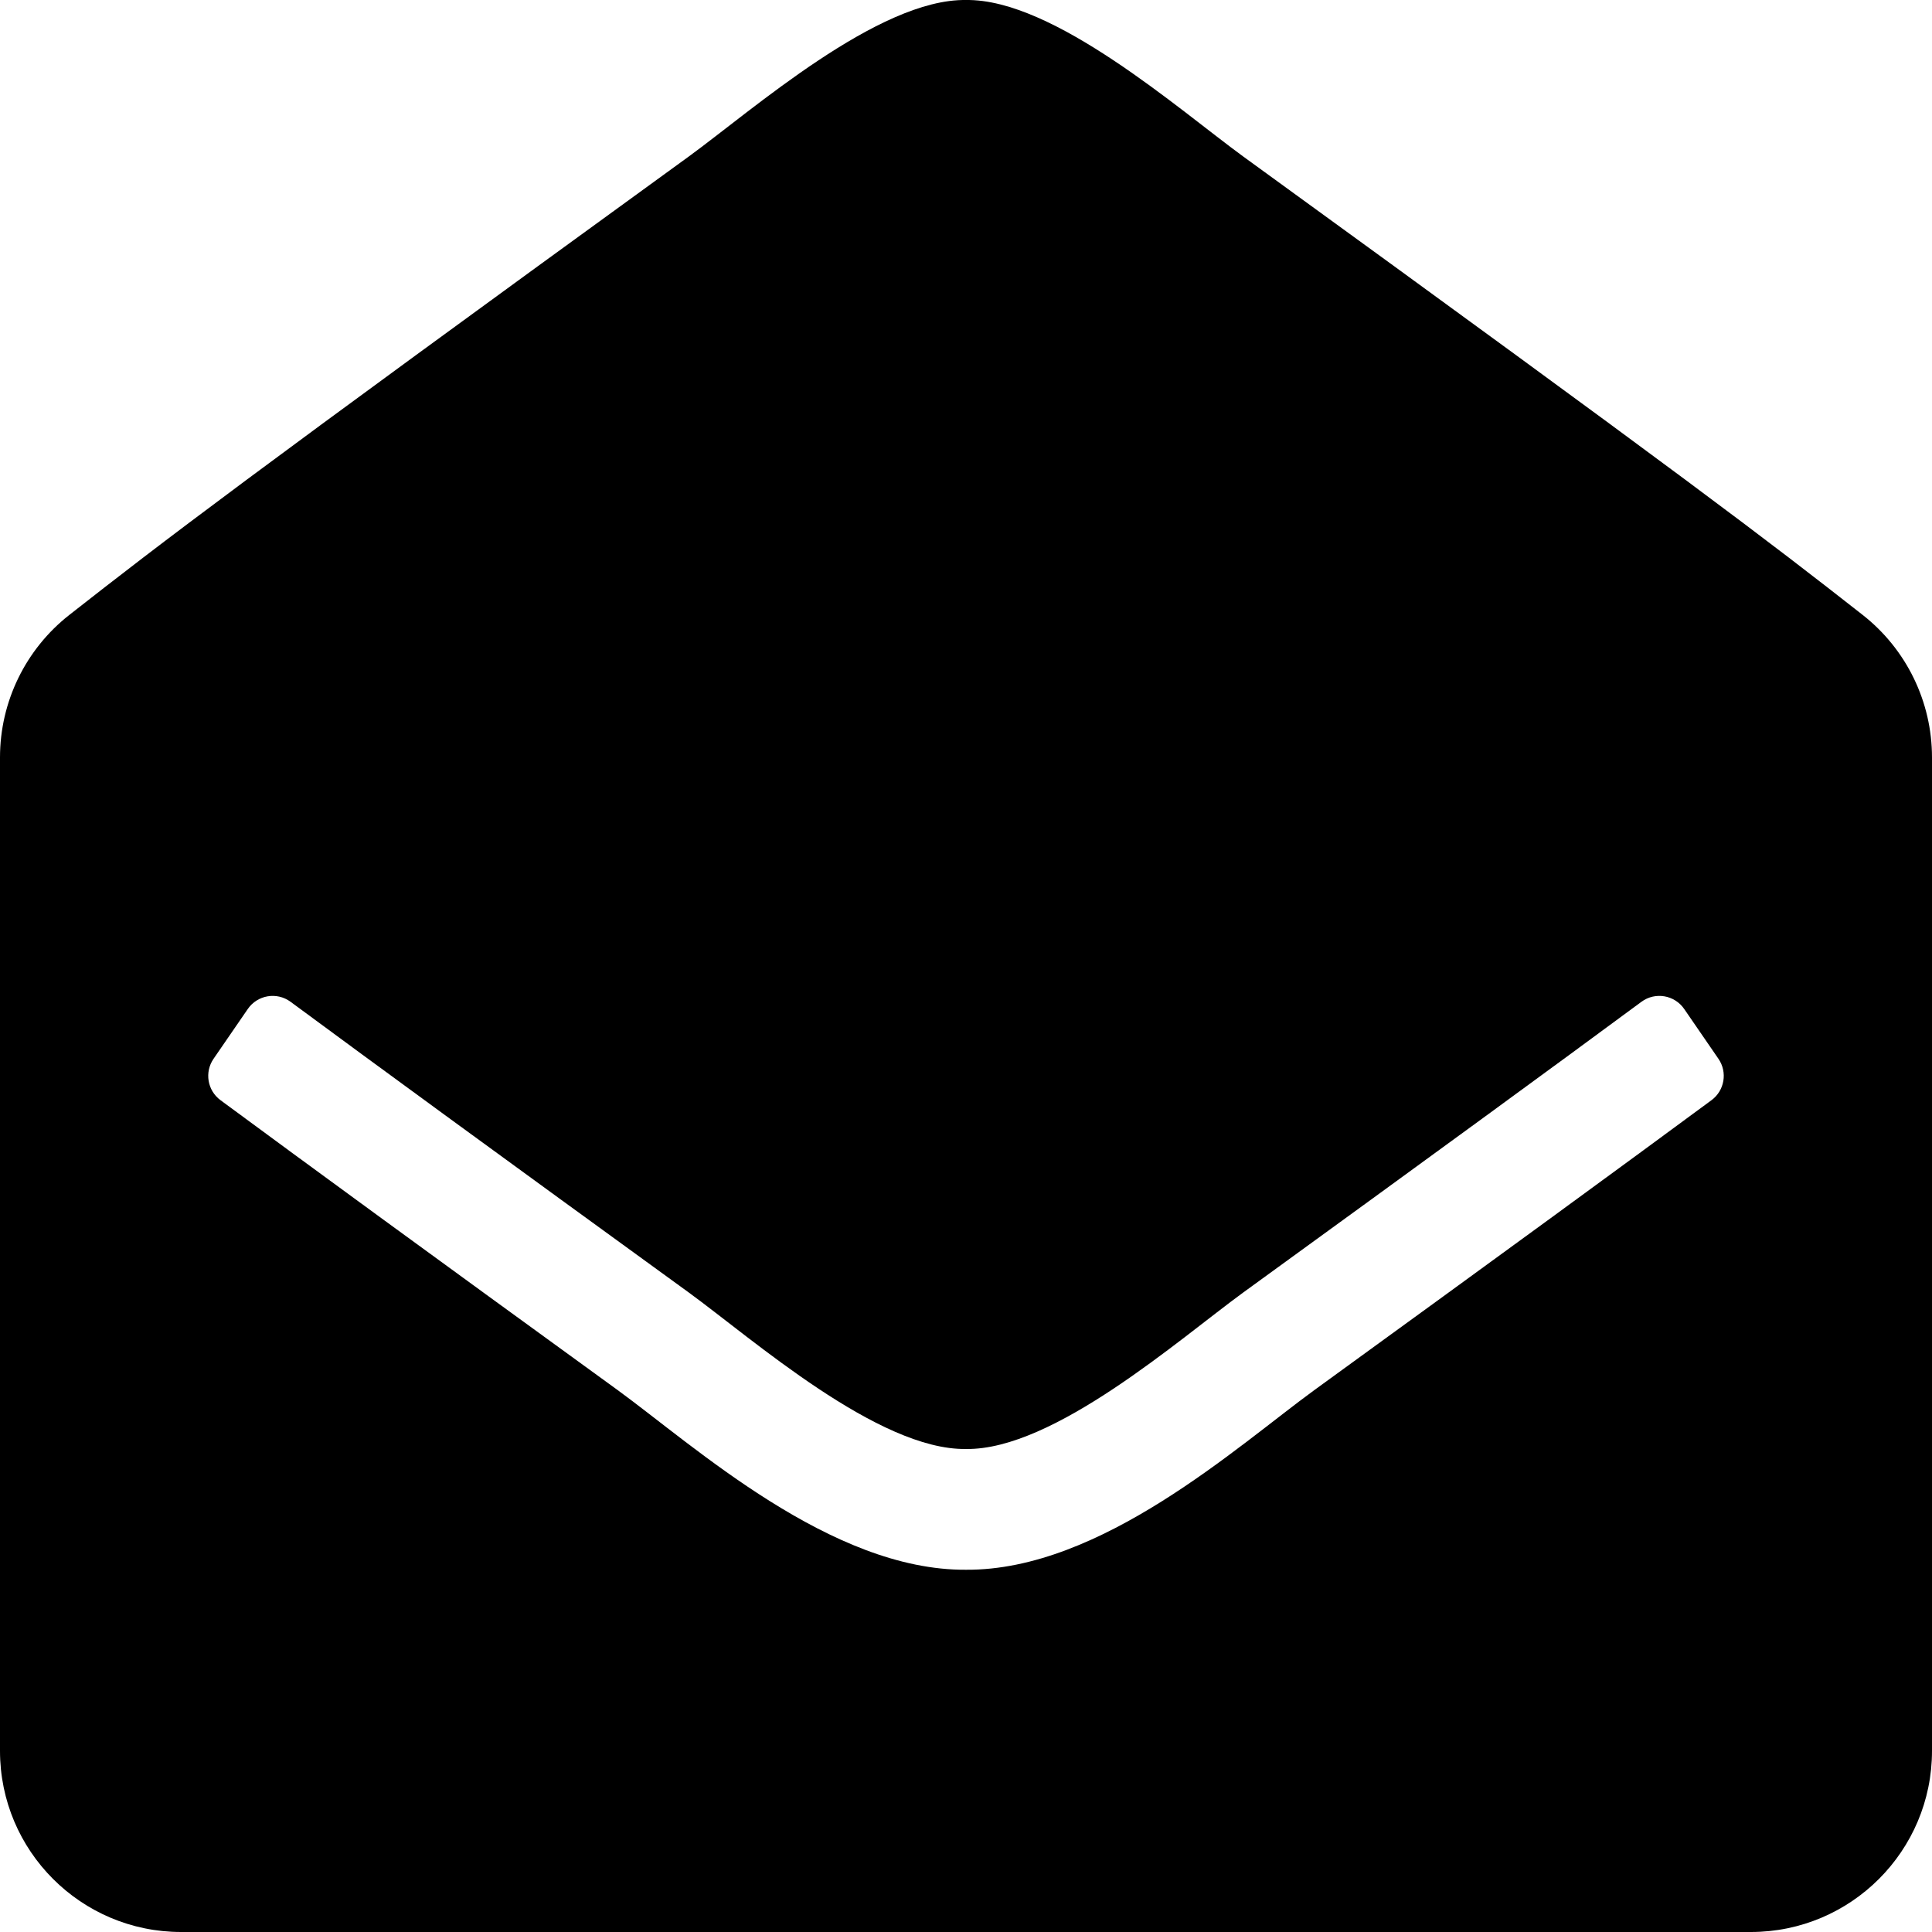
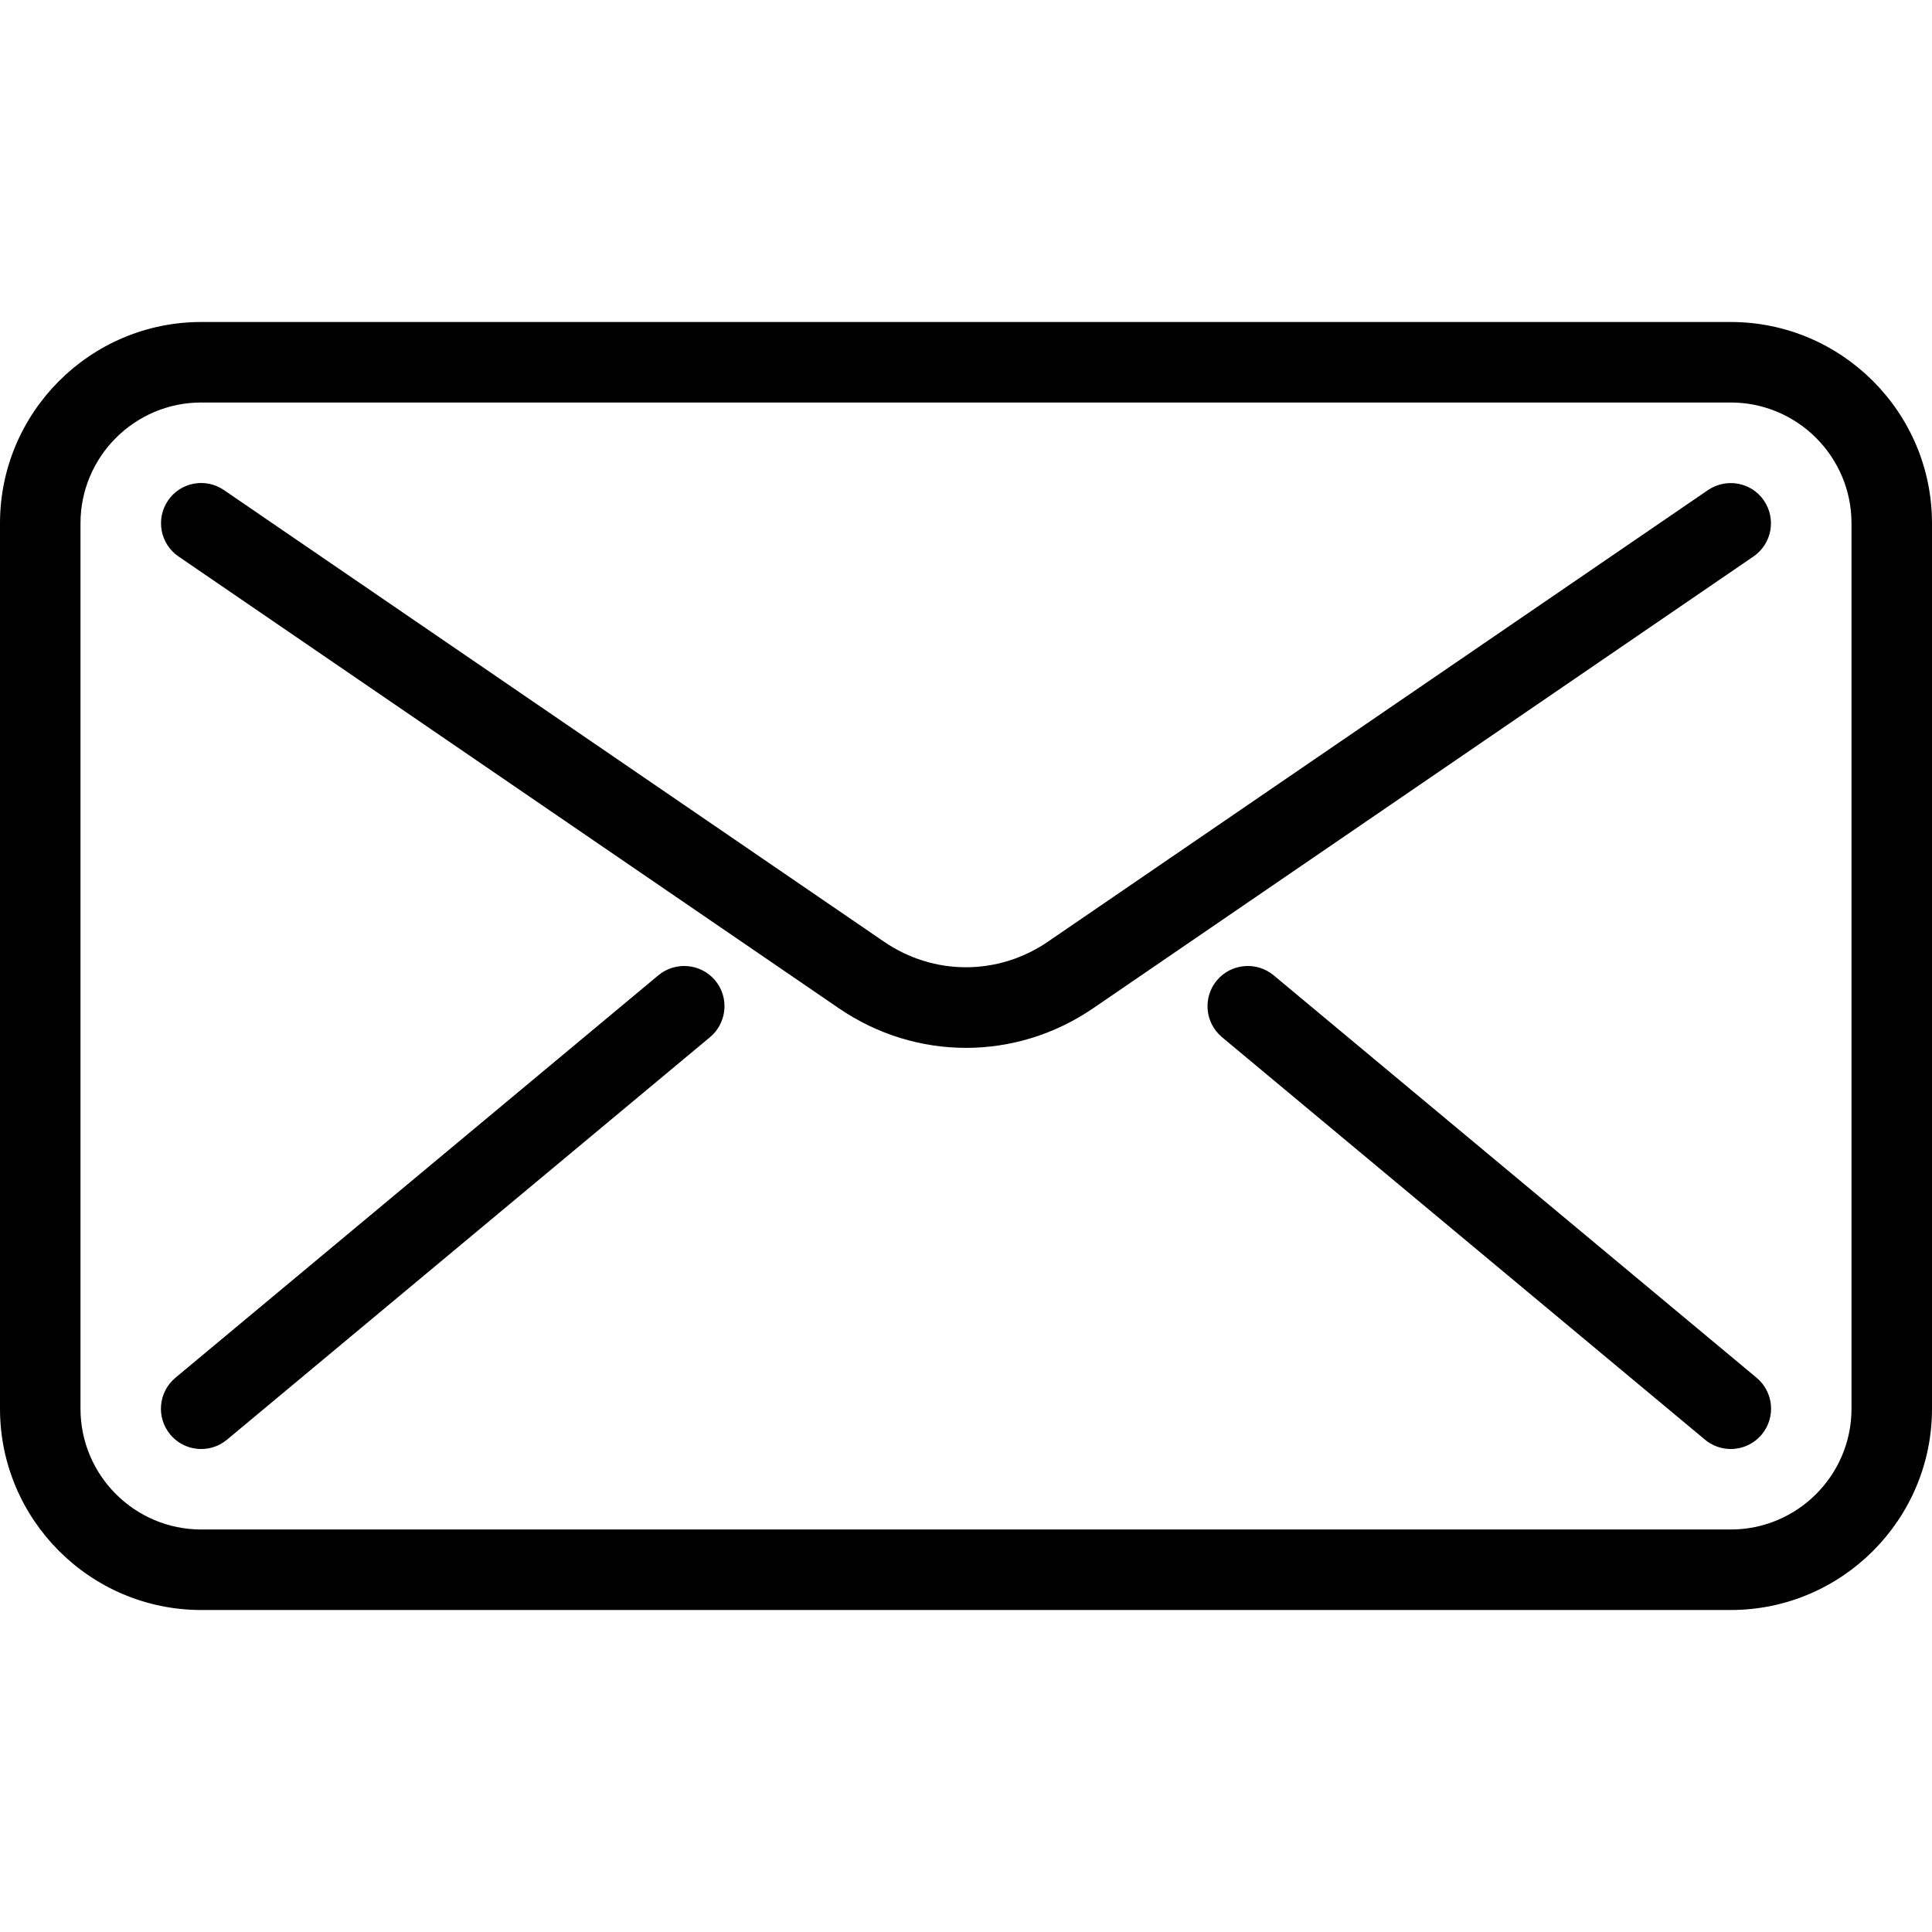
- <svg xmlns="http://www.w3.org/2000/svg" aria-hidden="true" focusable="false" data-prefix="fas" data-icon="envelope-open" class="svg-inline--fa fa-envelope-open fa-w-16" role="img" viewBox="0 0 512 512">
-   <path fill="currentColor" d="M512 464c0 26.51-21.49 48-48 48H48c-26.51 0-48-21.49-48-48V200.724a48 48 0 0 1 18.387-37.776c24.913-19.529 45.501-35.365 164.2-121.511C199.412 29.17 232.797-.347 256 .003c23.198-.354 56.596 29.172 73.413 41.433 118.687 86.137 139.303 101.995 164.2 121.512A48 48 0 0 1 512 200.724V464zm-65.666-196.605c-2.563-3.728-7.7-4.595-11.339-1.907-22.845 16.873-55.462 40.705-105.582 77.079-16.825 12.266-50.21 41.781-73.413 41.43-23.211.344-56.559-29.143-73.413-41.43-50.114-36.37-82.734-60.204-105.582-77.079-3.639-2.688-8.776-1.821-11.339 1.907l-9.072 13.196a7.998 7.998 0 0 0 1.839 10.967c22.887 16.899 55.454 40.69 105.303 76.868 20.274 14.781 56.524 47.813 92.264 47.573 35.724.242 71.961-32.771 92.263-47.573 49.85-36.179 82.418-59.97 105.303-76.868a7.998 7.998 0 0 0 1.839-10.967l-9.071-13.196z" />
+ <svg xmlns="http://www.w3.org/2000/svg" version="1.1" id="Capa_1" x="0px" y="0px" viewBox="0 0 512 512" style="enable-background:new 0 0 512 512;" xml:space="preserve">
+   <g>
+     <g>
+       <path d="M458.667,85.333H53.333C23.936,85.333,0,109.269,0,138.667v234.667c0,29.397,23.936,53.333,53.333,53.333h405.333    c29.397,0,53.333-23.936,53.333-53.333V138.667C512,109.269,488.064,85.333,458.667,85.333z M490.667,373.333    c0,17.643-14.357,32-32,32H53.333c-17.643,0-32-14.357-32-32V138.667c0-17.643,14.357-32,32-32h405.333c17.643,0,32,14.357,32,32    V373.333z" />
+     </g>
+   </g>
+   <g>
+     <g>
+       <path d="M467.456,132.651c-3.307-4.864-9.941-6.08-14.827-2.773L277.675,249.579c-13.184,9.003-30.208,9.003-43.371,0    L59.349,129.877c-4.885-3.349-11.52-2.091-14.827,2.773c-3.307,4.864-2.069,11.499,2.795,14.827l174.955,119.701    c10.24,7.019,21.995,10.517,33.728,10.517s23.488-3.499,33.728-10.517l174.955-119.701    C469.547,144.149,470.784,137.515,467.456,132.651z" />
+     </g>
+   </g>
+   <g>
+     <g>
+       <path d="M189.525,259.819c-3.776-4.501-10.517-5.12-15.04-1.365l-128,106.667c-4.523,3.776-5.141,10.517-1.365,15.04    c2.112,2.539,5.141,3.84,8.213,3.84c2.411,0,4.843-0.811,6.827-2.475l128-106.667    C192.683,271.083,193.301,264.341,189.525,259.819z" />
+     </g>
+   </g>
+   <g>
+     <g>
+       <path d="M465.515,365.12l-128-106.667c-4.544-3.755-11.264-3.136-15.04,1.365c-3.776,4.544-3.157,11.264,1.365,15.04l128,106.667    c2.005,1.664,4.416,2.475,6.827,2.475c3.051,0,6.08-1.301,8.213-3.84C470.656,375.616,470.037,368.896,465.515,365.12z" />
+     </g>
+   </g>
+   <g>
+ </g>
+   <g>
+ </g>
+   <g>
+ </g>
+   <g>
+ </g>
+   <g>
+ </g>
+   <g>
+ </g>
+   <g>
+ </g>
+   <g>
+ </g>
+   <g>
+ </g>
+   <g>
+ </g>
+   <g>
+ </g>
+   <g>
+ </g>
+   <g>
+ </g>
+   <g>
+ </g>
+   <g>
+ </g>
</svg>
